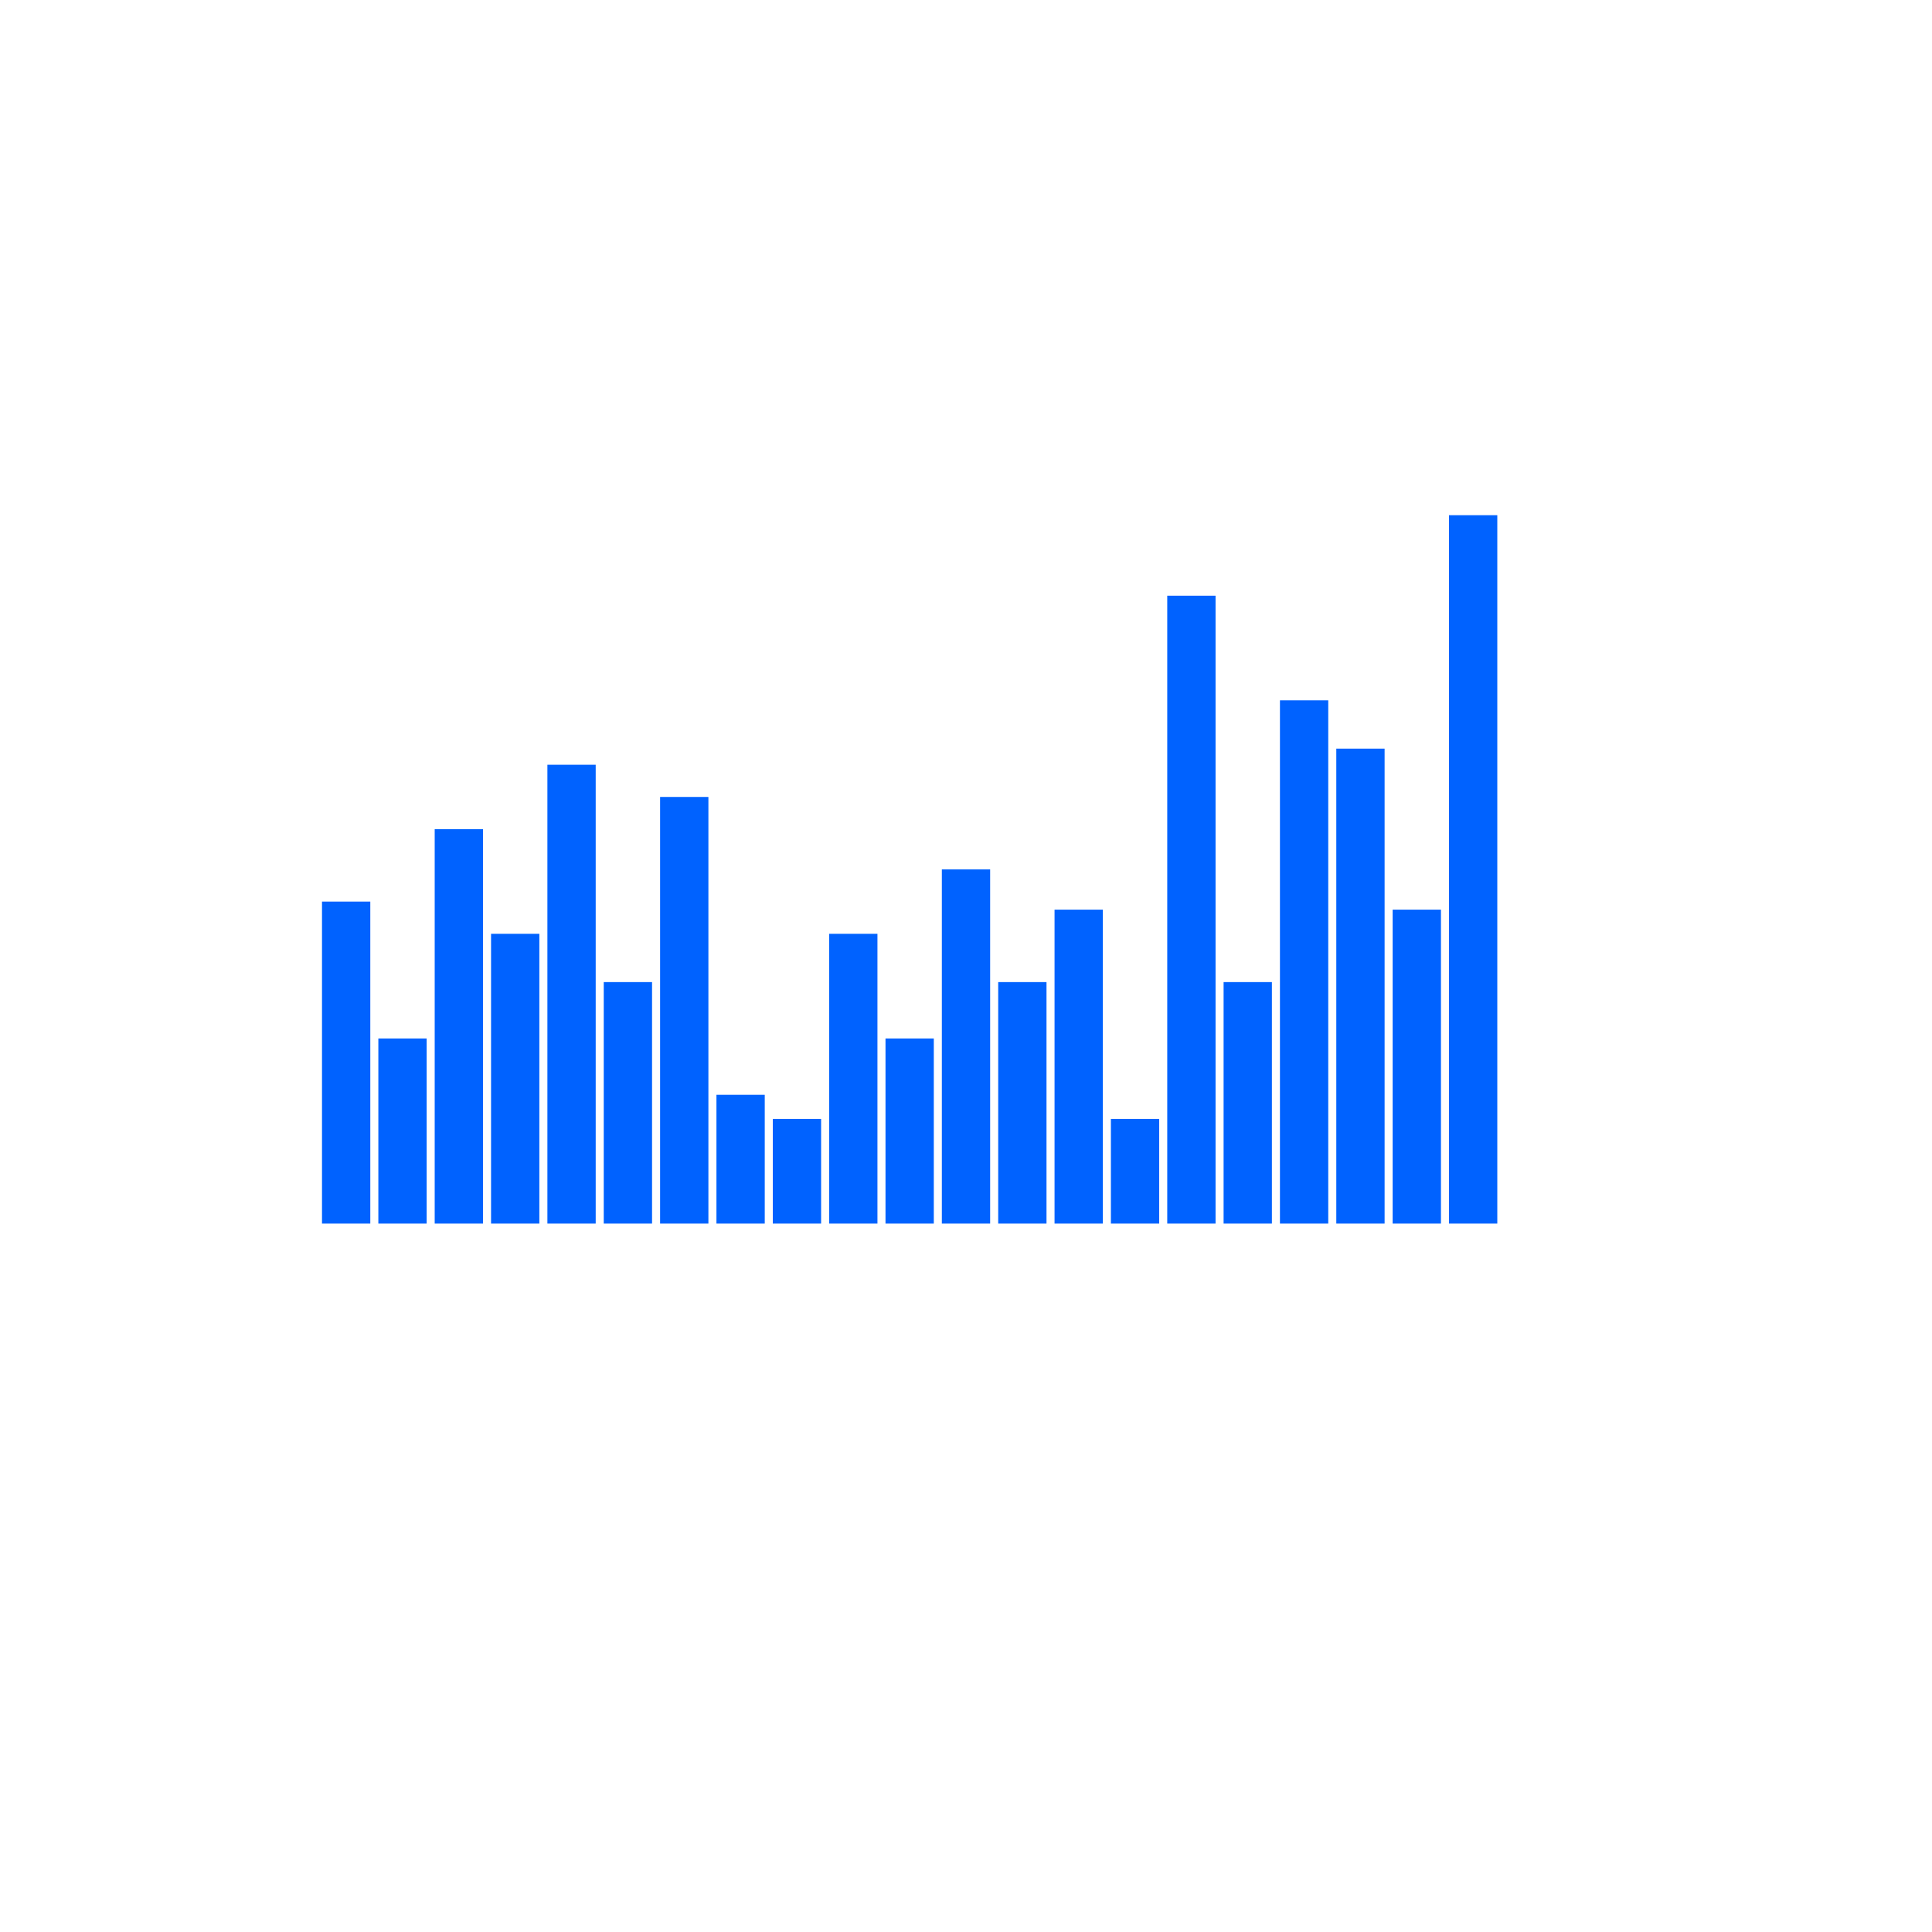
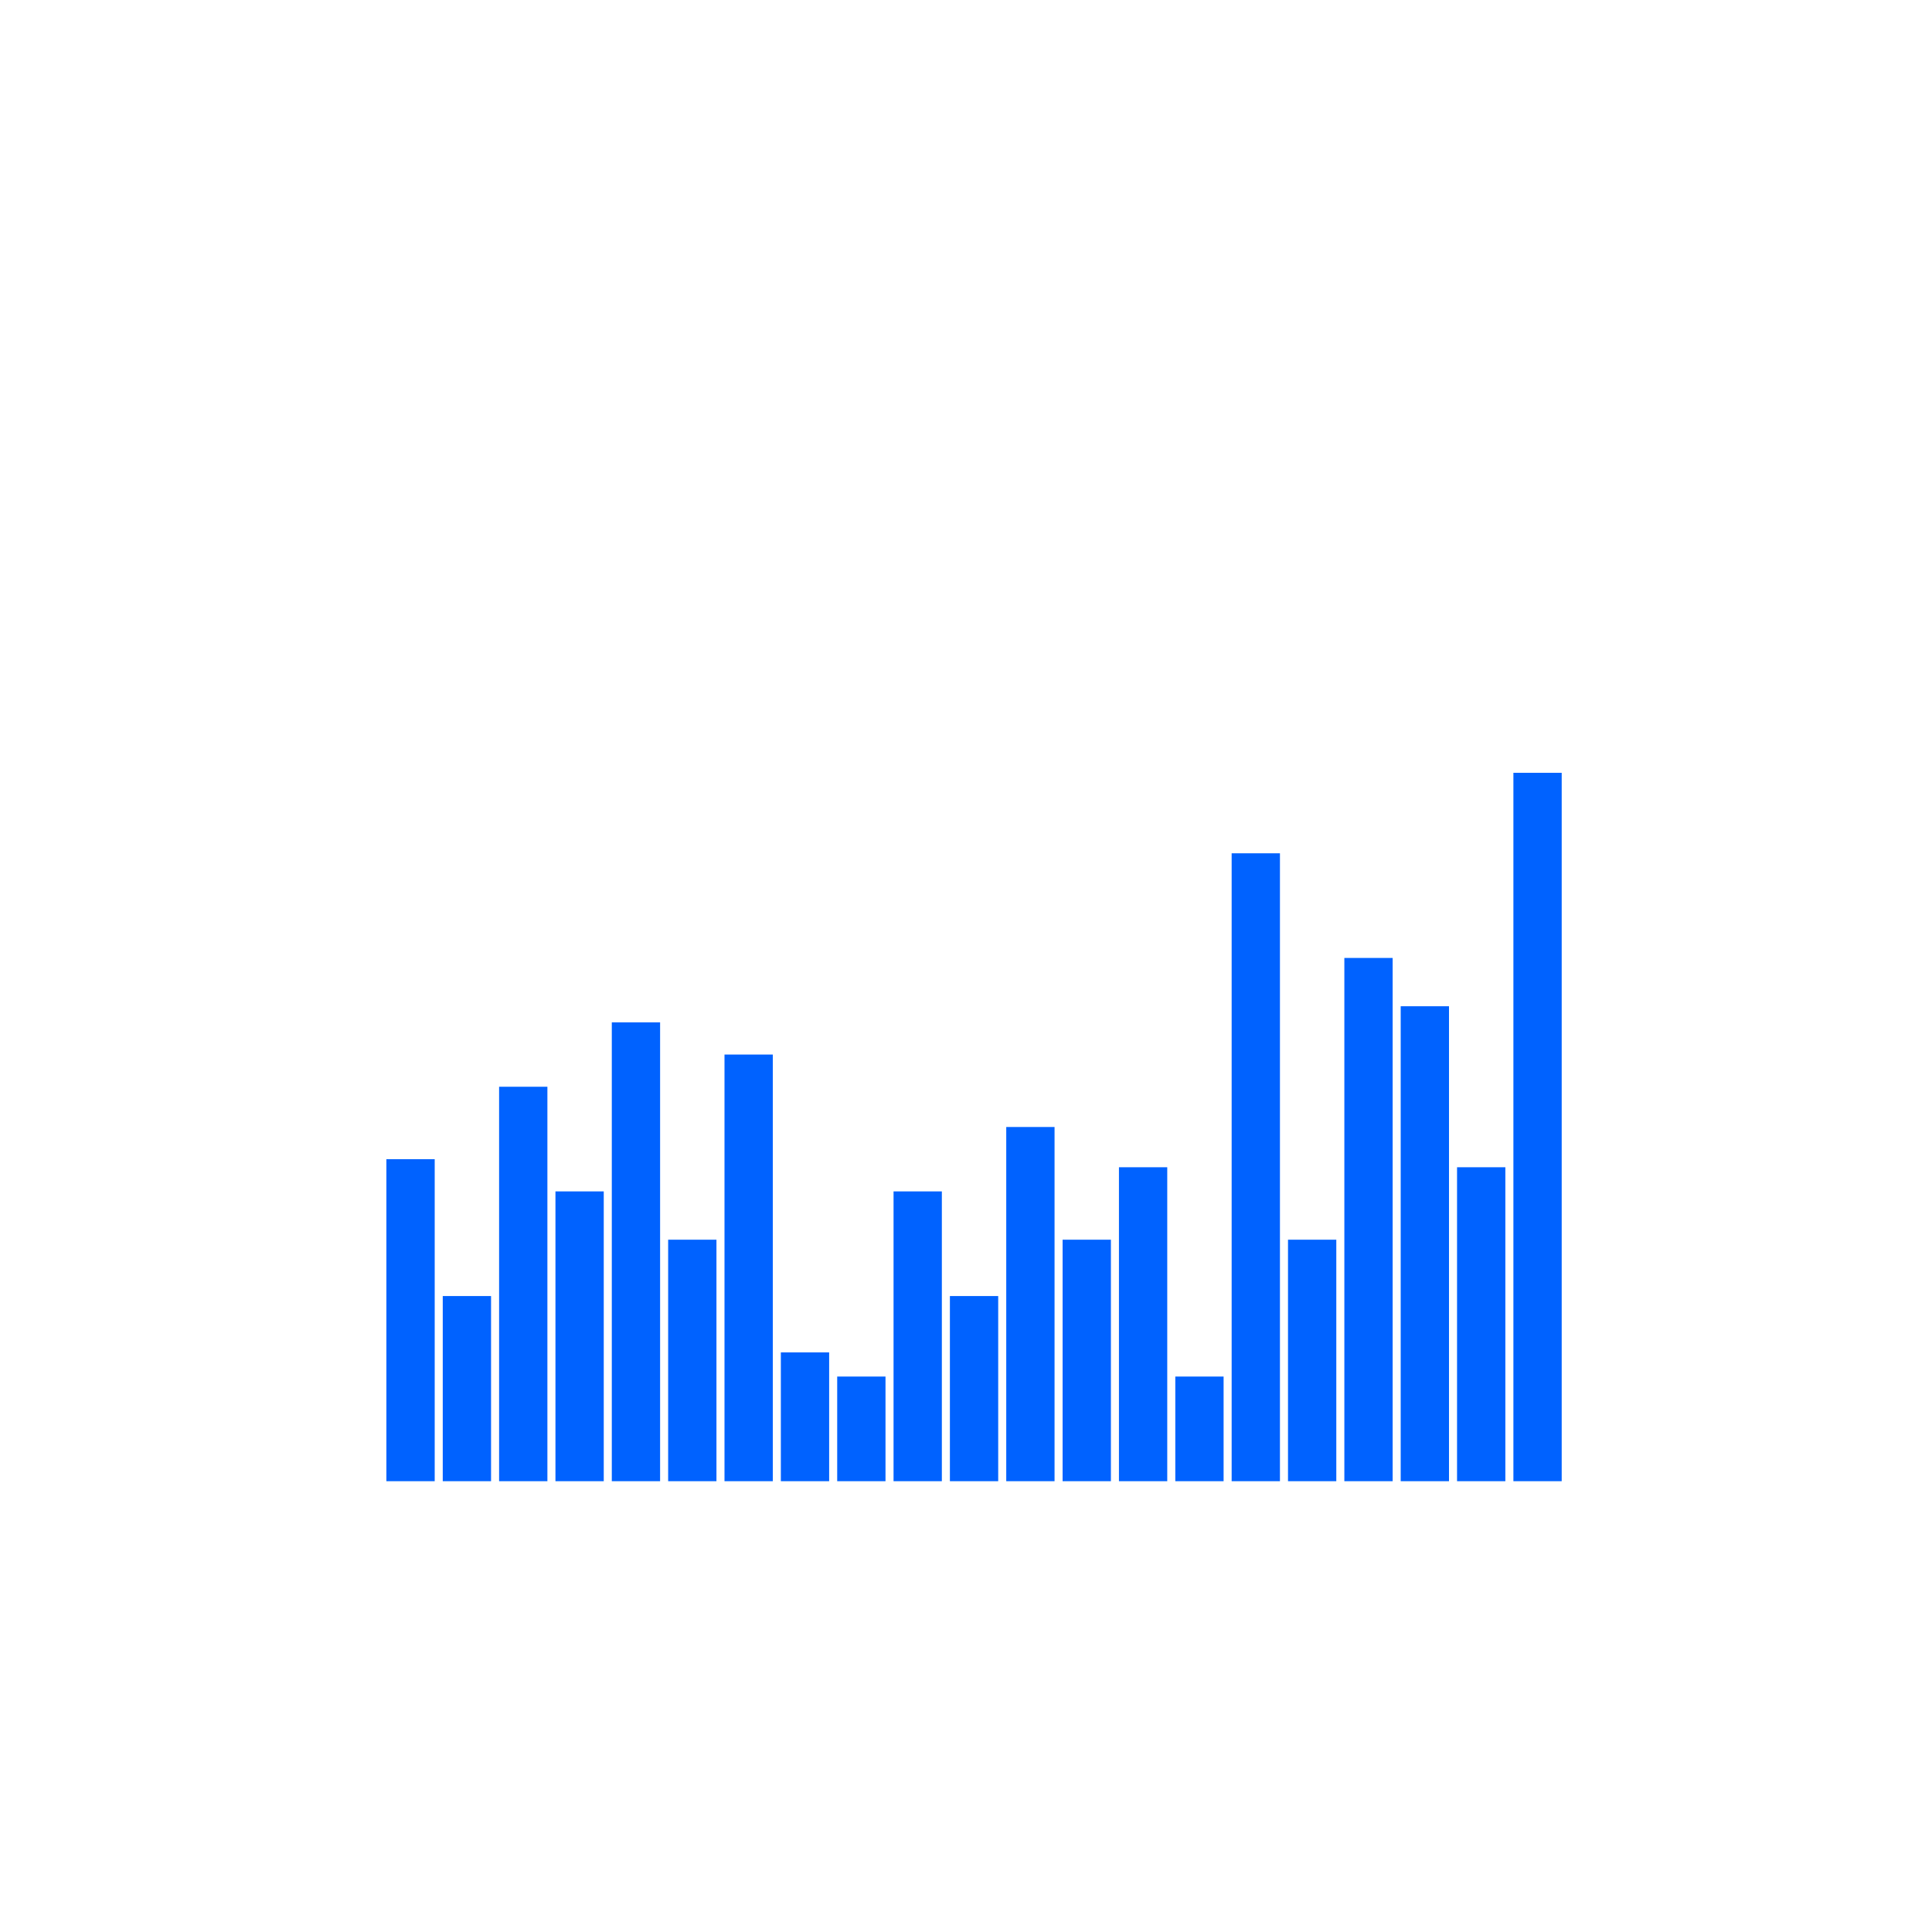
<svg xmlns="http://www.w3.org/2000/svg" width="240px" height="240px" viewBox="0 0 240 240" version="1.1">
  <g id="Data-vis-pages" stroke="none" stroke-width="1" fill="none" fill-rule="evenodd">
-     <g id="Dataviz-overview-1-Copy-2" transform="translate(40,64)" fill="#0062FF">
+     <g id="Dataviz-overview-1-Copy-2" transform="translate(48,96)" fill="#0062FF">
      <g id="Group-8">
        <rect id="Rectangle-9-Copy-2" x="0" y="48" width="6" height="40" />
        <rect id="Rectangle-9-Copy-4" x="14" y="39" width="6" height="49" />
        <rect id="Rectangle-9-Copy-14" x="77" y="44" width="6" height="44" />
        <rect id="Rectangle-9-Copy-6" x="28" y="31" width="6" height="57" />
        <rect id="Rectangle-9-Copy-19" x="119" y="23" width="6" height="65" />
        <rect id="Rectangle-9-Copy-20" x="126" y="29" width="6" height="59" />
        <rect id="Rectangle-9-Copy-17" x="105" y="10" width="6" height="78" />
        <rect id="Rectangle-9-Copy-22" x="140" y="0" width="6" height="88" />
        <rect id="Rectangle-9-Copy-3" x="7" y="65" width="6" height="23" />
        <rect id="Rectangle-9-Copy-13" x="70" y="65" width="6" height="23" />
        <rect id="Rectangle-9-Copy-7" x="35" y="58" width="6" height="30" />
        <rect id="Rectangle-9-Copy-15" x="84" y="58" width="6" height="30" />
        <rect id="Rectangle-9-Copy-18" x="112" y="58" width="6" height="30" />
        <rect id="Rectangle-9-Copy-8" x="98" y="75" width="6" height="13" />
        <rect id="Rectangle-9-Copy-11" x="42" y="35" width="6" height="53" />
        <rect id="Rectangle-9-Copy-9" x="49" y="72" width="6" height="16" />
        <rect id="Rectangle-9-Copy-5" x="21" y="52" width="6" height="36" />
        <rect id="Rectangle-9-Copy-12" x="63" y="52" width="6" height="36" />
        <rect id="Rectangle-9-Copy-16" x="91" y="49" width="6" height="39" />
        <rect id="Rectangle-9-Copy-21" x="133" y="49" width="6" height="39" />
        <rect id="Rectangle-9-Copy-10" x="56" y="75" width="6" height="13" />
      </g>
    </g>
  </g>
</svg>
